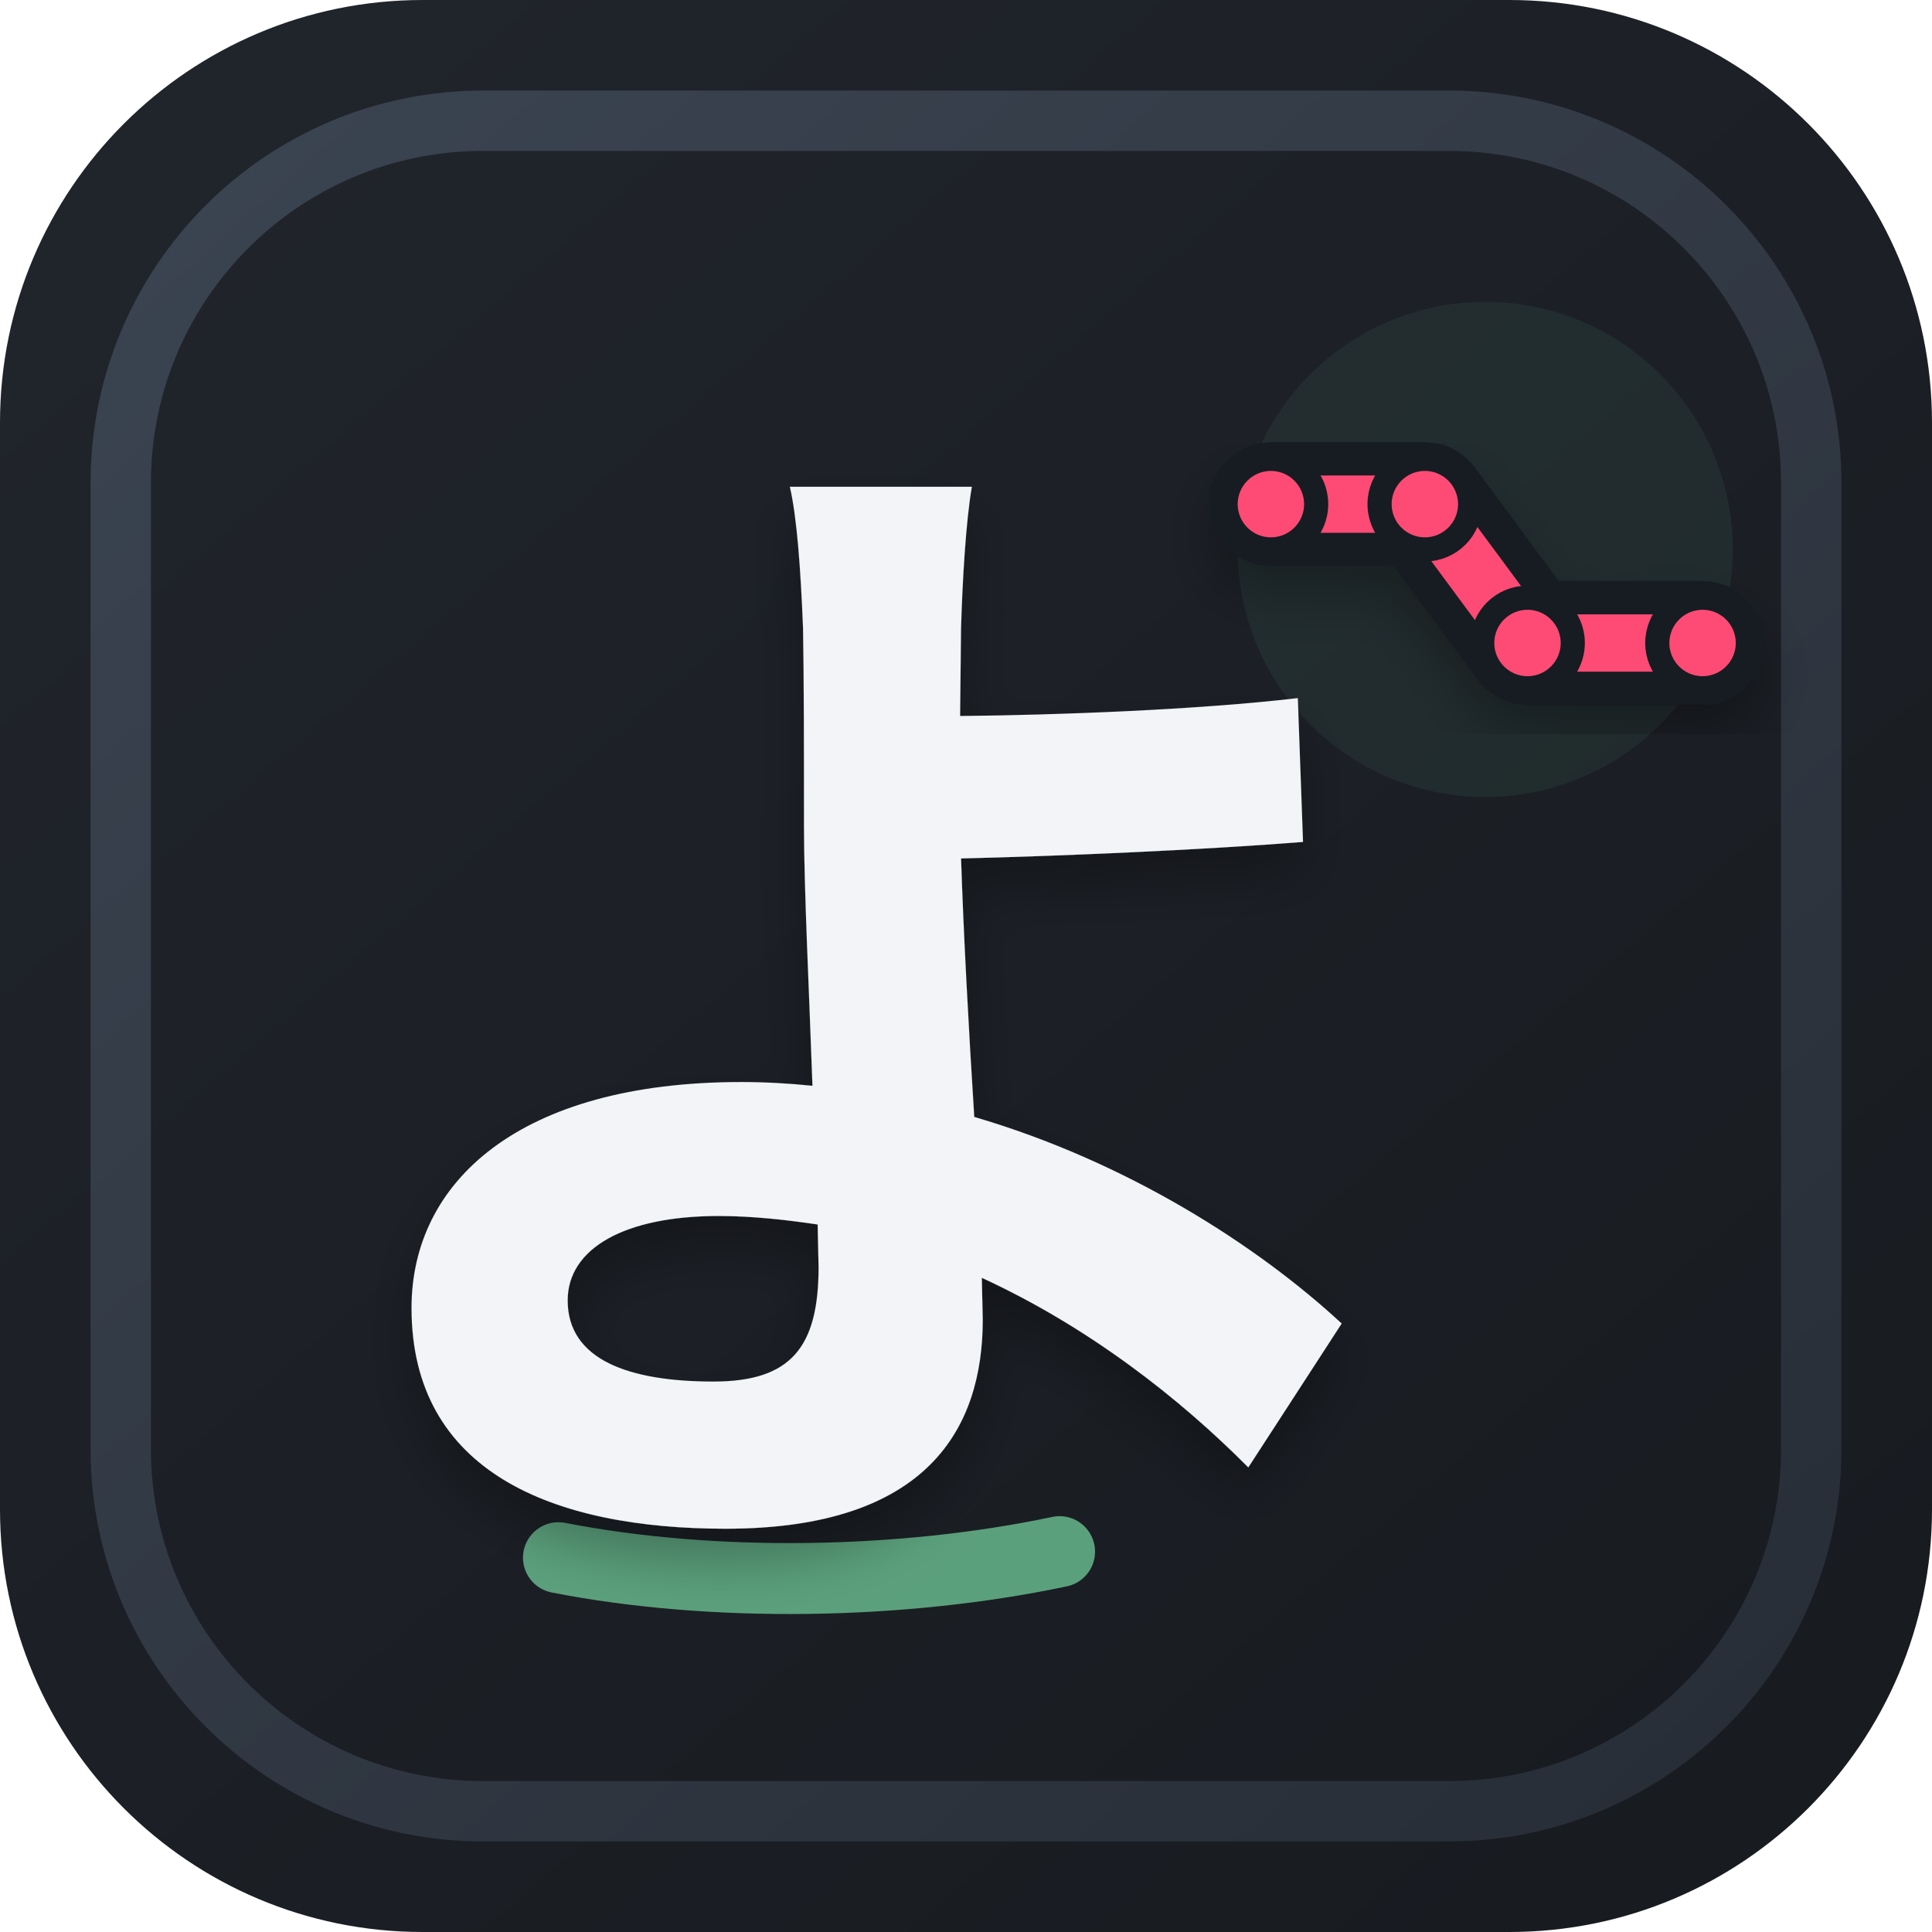
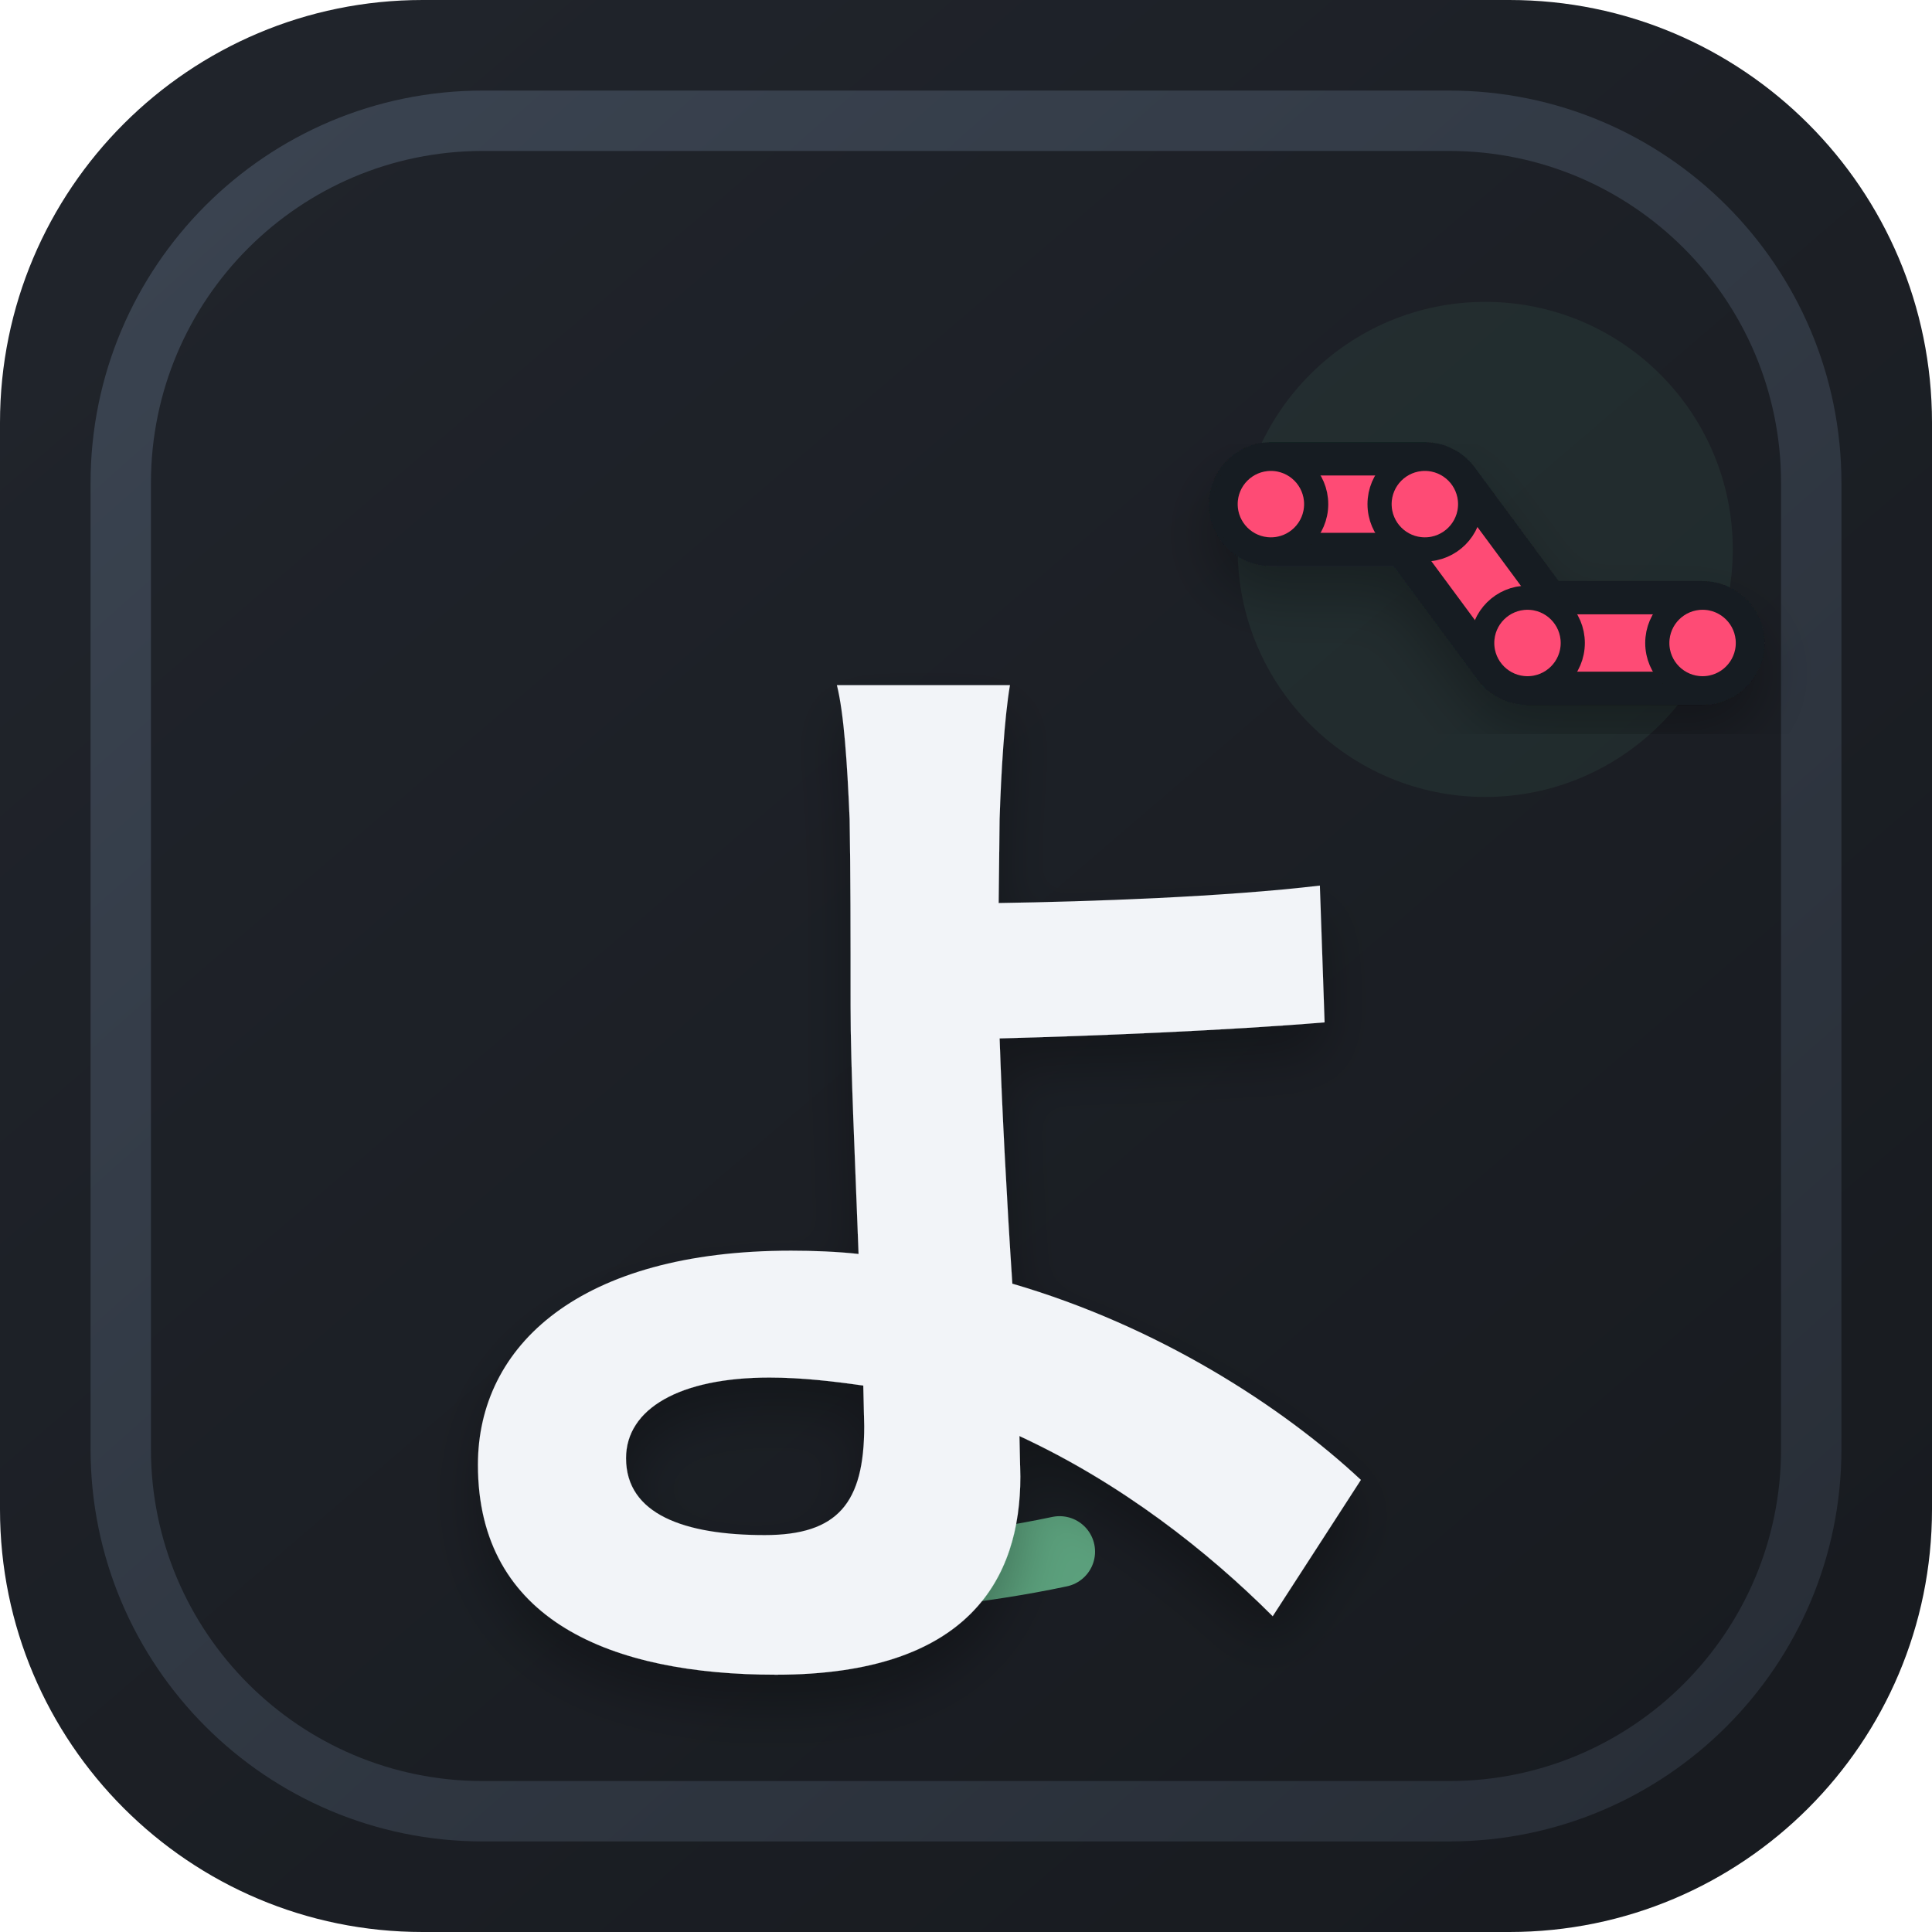
<svg xmlns="http://www.w3.org/2000/svg" viewBox="0 0 64 64">
  <defs>
    <linearGradient id="yomu-bg" x1="8" x2="56" y1="4" y2="60" gradientUnits="userSpaceOnUse">
      <stop stop-color="#20242b" />
      <stop offset="1" stop-color="#181b20" />
    </linearGradient>
    <linearGradient id="yomu-rim" x1="8" x2="56" y1="5" y2="59" gradientUnits="userSpaceOnUse">
      <stop stop-color="#3a4350" />
      <stop offset="1" stop-color="#282e37" />
    </linearGradient>
    <filter id="soft-shadow" x="-20%" y="-20%" width="140%" height="140%">
      <feDropShadow dx="0" dy="1" stdDeviation="0.9" flood-color="#000000" flood-opacity="0.28" />
    </filter>
  </defs>
  <rect width="64" height="64" rx="14" fill="url(#yomu-bg)" />
  <rect x="4" y="4" width="56" height="56" rx="12" fill="none" stroke="url(#yomu-rim)" stroke-width="2" />
  <circle cx="49.2" cy="18.2" r="8.2" fill="#5ea780" opacity="0.1" />
  <path d="M18.5 51.6c5.1 1 11.4.9 16.6-.2" fill="none" stroke="#5ea780" stroke-width="2.35" stroke-linecap="round" opacity="0.95" />
-   <text x="29.4" y="48.2" text-anchor="middle" font-family="Hiragino Sans, Yu Gothic, Noto Sans JP, Meiryo, system-ui, sans-serif" font-size="40" font-weight="800" fill="#f2f4f8" filter="url(#soft-shadow)">よ</text>
+   <text x="30.8" y="36.6" text-anchor="middle" dominant-baseline="central" font-family="Hiragino Sans, Yu Gothic, Noto Sans JP, Meiryo, system-ui, sans-serif" font-size="38" font-weight="800" fill="#f2f4f8" filter="url(#soft-shadow)">よ</text>
  <g fill="none" stroke-linecap="round" stroke-linejoin="round" filter="url(#soft-shadow)">
    <path d="M42.1 16.7h5.1l3.4 4.6h5.8" stroke="#181b20" stroke-width="4.1" />
    <path d="M42.1 16.7h5.1l3.4 4.6h5.8" stroke="#fe4b74" stroke-width="1.9" />
    <g fill="#fe4b74" stroke="#181b20" stroke-width="0.8">
      <circle cx="42.1" cy="16.7" r="1.5" />
      <circle cx="47.2" cy="16.7" r="1.5" />
      <circle cx="50.6" cy="21.3" r="1.5" />
      <circle cx="56.4" cy="21.3" r="1.5" />
    </g>
  </g>
</svg>
